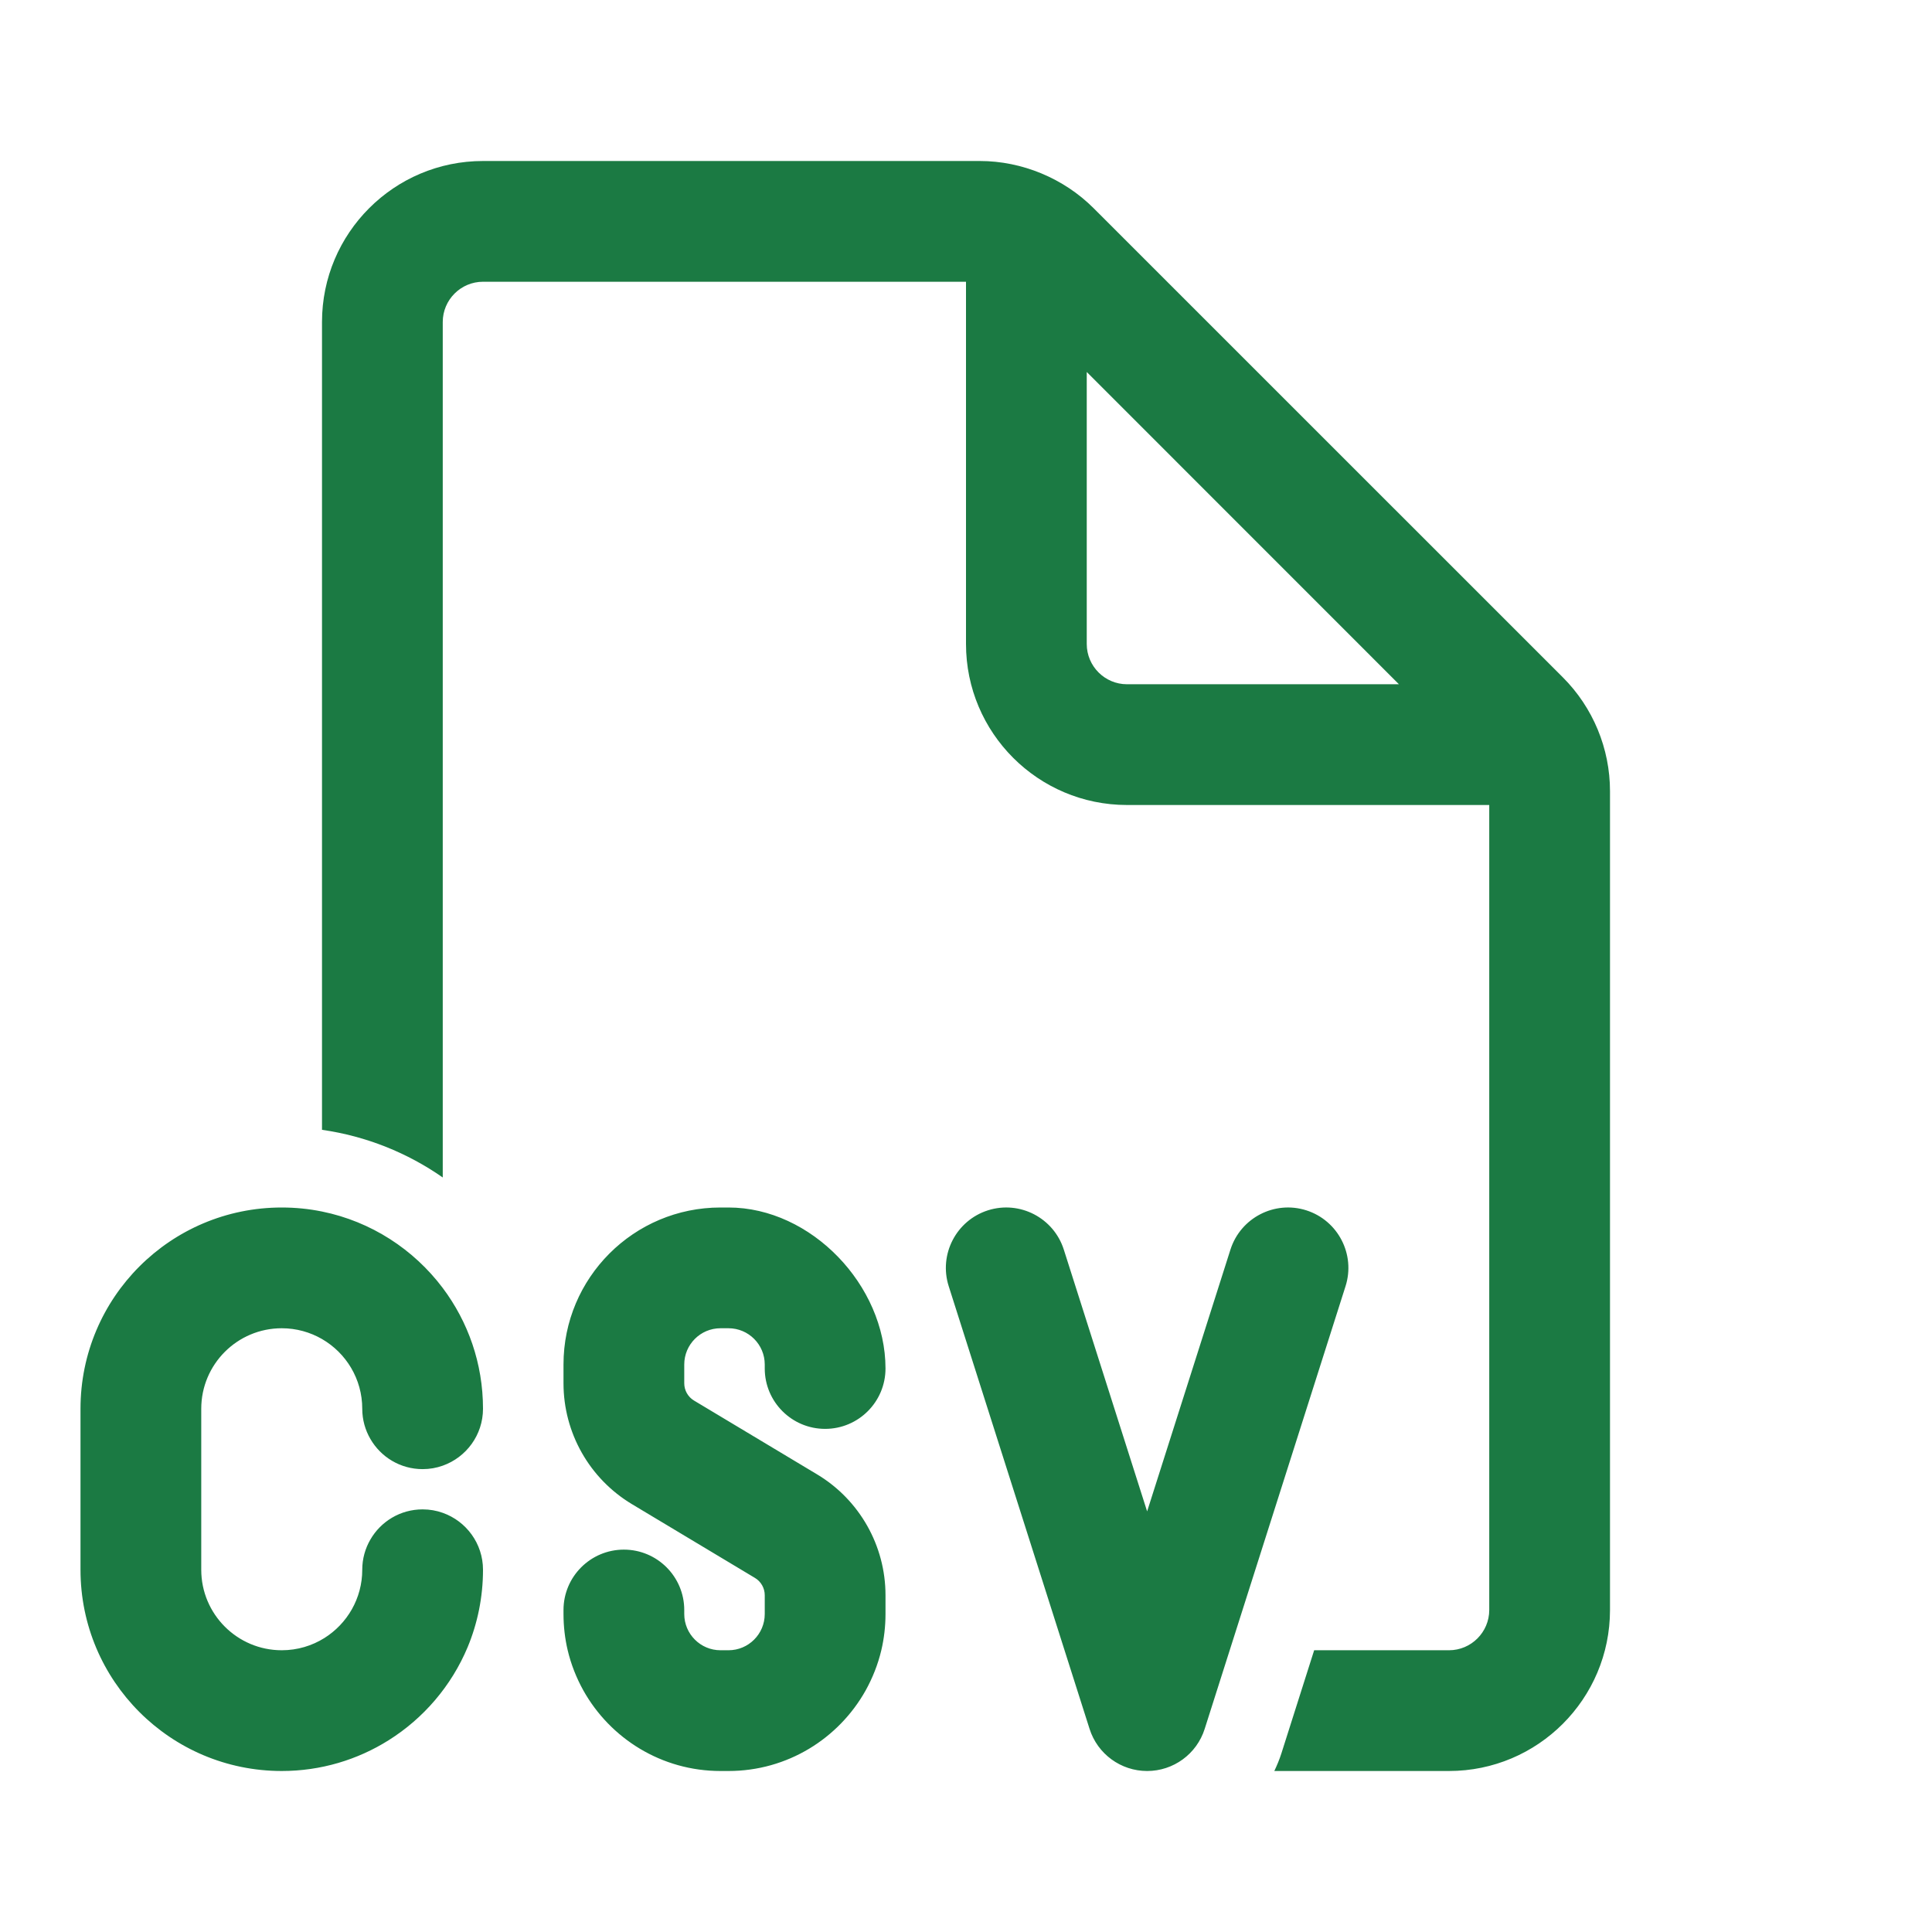
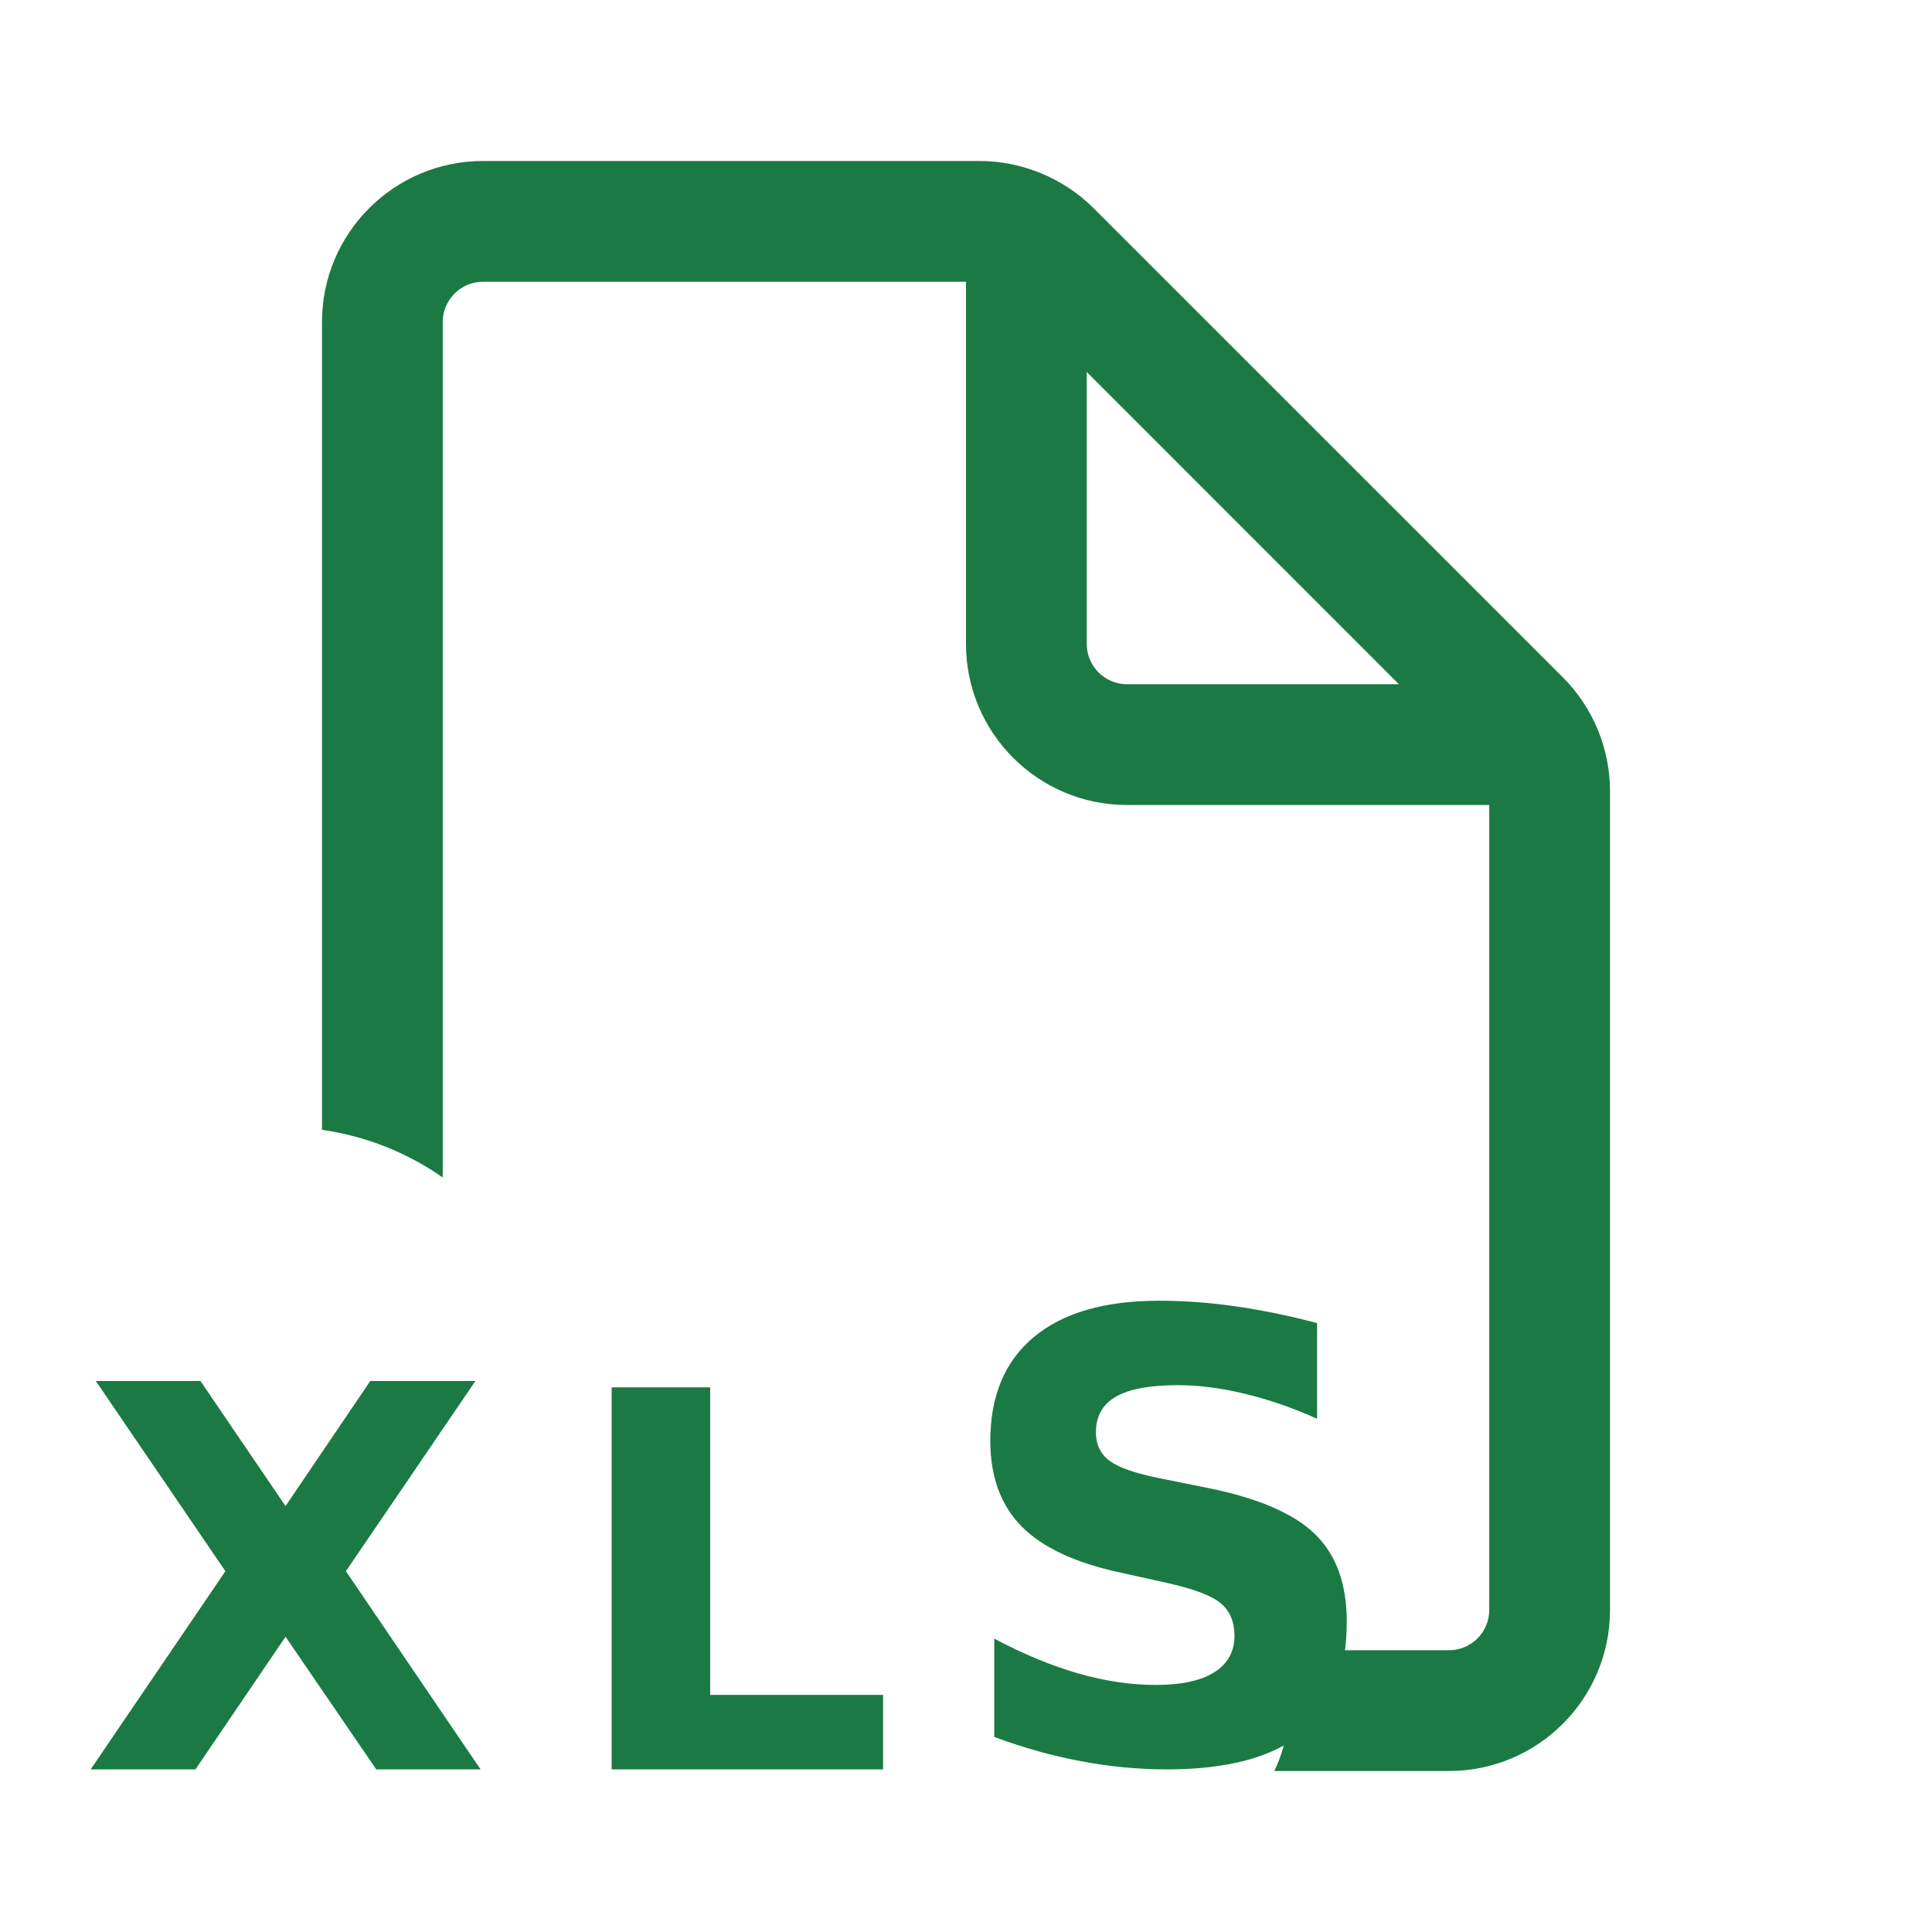
<svg xmlns="http://www.w3.org/2000/svg" width="24" height="24" viewBox="0 0 24 24" fill="none">
-   <path d="M3.5 15C3.671 15 3.838 15.017 4 15.05C4.61 15.174 5.139 15.52 5.5 16C5.814 16.418 6 16.937 6 17.5C6 17.826 5.791 18.104 5.5 18.207C5.422 18.235 5.338 18.25 5.25 18.25C4.972 18.25 4.73 18.099 4.601 17.875C4.537 17.765 4.5 17.637 4.5 17.5C4.5 17.13 4.299 16.807 4 16.634C3.853 16.549 3.682 16.5 3.5 16.5C2.948 16.5 2.5 16.948 2.5 17.5V19.5C2.5 20.052 2.948 20.5 3.5 20.5C3.695 20.5 3.877 20.444 4.03 20.348C4.312 20.171 4.5 19.857 4.5 19.5C4.5 19.363 4.537 19.235 4.601 19.125C4.73 18.901 4.972 18.75 5.25 18.75C5.338 18.75 5.422 18.765 5.5 18.793C5.791 18.896 6 19.174 6 19.5C6 19.841 5.932 20.166 5.809 20.462C5.608 20.942 5.262 21.346 4.826 21.619C4.442 21.86 3.987 22 3.5 22C2.119 22 1 20.881 1 19.5V17.5C1 16.119 2.119 15 3.5 15ZM9.05 15C10.076 15 11 15.966 11 17C11 17.414 10.664 17.75 10.25 17.75C9.836 17.75 9.5 17.414 9.5 17V16.95C9.5 16.702 9.298 16.5 9.05 16.5H8.95C8.702 16.5 8.5 16.702 8.5 16.95V17.184C8.5 17.271 8.546 17.353 8.621 17.398L10.15 18.315C10.678 18.632 11 19.202 11 19.816V20.05C11 20.205 10.982 20.356 10.948 20.5C10.906 20.677 10.839 20.845 10.753 21C10.419 21.596 9.782 22 9.05 22H8.95C8.218 22 7.581 21.596 7.247 21C7.161 20.845 7.094 20.677 7.052 20.5C7.018 20.356 7 20.205 7 20.05V20C7 19.586 7.336 19.25 7.75 19.25C8.164 19.25 8.5 19.586 8.5 20V20.05C8.5 20.298 8.702 20.5 8.95 20.5H9.05C9.298 20.5 9.5 20.298 9.5 20.05V19.816C9.5 19.729 9.454 19.647 9.379 19.602L7.85 18.685C7.322 18.368 7 17.798 7 17.184V16.95C7 15.873 7.873 15 8.95 15H9.05ZM15.285 15.523C15.411 15.128 15.833 14.91 16.227 15.035C16.622 15.161 16.84 15.583 16.715 15.977L14.965 21.477C14.866 21.789 14.577 22 14.25 22C13.924 22 13.634 21.789 13.535 21.477L11.785 15.977C11.66 15.583 11.878 15.161 12.273 15.035C12.667 14.91 13.089 15.128 13.215 15.523L14.25 18.775L15.285 15.523ZM13.585 2.586L19.414 8.414C19.789 8.789 20 9.298 20 9.828V20C20 21.104 19.104 22 18 22H15.83C15.863 21.93 15.894 21.857 15.918 21.781L16.325 20.5H18C18.276 20.5 18.5 20.275 18.5 20V10H14C12.896 10 12 9.104 12 8V3.5H6C5.724 3.5 5.5 3.725 5.5 4V14.627C5.063 14.322 4.552 14.114 4 14.035V4C4 2.896 4.896 2 6 2H12.172C12.696 2 13.214 2.215 13.585 2.586ZM13.5 8C13.5 8.275 13.724 8.5 14 8.5H17.378L13.5 4.621V8Z" fill="#1B7A43" />
+   <path d="M4.297 19.518L5.970 21.980L4.674 21.980L3.547 20.332L2.428 21.980L1.126 21.980L2.800 19.518L1.190 17.155L2.490 17.155L3.547 18.709L4.600 17.155L5.906 17.155L4.297 19.518ZM7.598 17.234L8.822 17.234L8.822 21.055L10.970 21.055L10.970 21.980L7.598 21.980L7.598 17.234ZM16.361 16.436L16.361 17.624Q15.899 17.417 15.459 17.313Q15.020 17.207 14.629 17.207Q14.111 17.207 13.862 17.350Q13.614 17.492 13.614 17.793Q13.614 18.019 13.781 18.145Q13.948 18.270 14.389 18.360L15.004 18.484Q15.940 18.673 16.334 19.056Q16.730 19.439 16.730 20.146Q16.730 21.073 16.179 21.527Q15.628 21.980 14.497 21.980Q13.964 21.980 13.426 21.878Q12.889 21.777 12.351 21.577L12.351 20.356Q12.889 20.641 13.390 20.787Q13.892 20.931 14.358 20.931Q14.832 20.931 15.084 20.774Q15.335 20.615 15.335 20.322Q15.335 20.059 15.164 19.916Q14.993 19.773 14.482 19.660L13.922 19.536Q13.080 19.356 12.690 18.961Q12.302 18.567 12.302 17.898Q12.302 17.060 12.843 16.609Q13.384 16.158 14.399 16.158Q14.862 16.158 15.351 16.228Q15.839 16.298 16.361 16.436ZM13.585 2.586L19.414 8.414C19.789 8.789 20 9.298 20 9.828V20C20 21.104 19.104 22 18 22H15.83C15.863 21.93 15.894 21.857 15.918 21.781L16.325 20.5H18C18.276 20.5 18.5 20.275 18.5 20V10H14C12.896 10 12 9.104 12 8V3.5H6C5.724 3.5 5.5 3.725 5.5 4V14.627C5.063 14.322 4.552 14.114 4 14.035V4C4 2.896 4.896 2 6 2H12.172C12.696 2 13.214 2.215 13.585 2.586ZM13.5 8C13.5 8.275 13.724 8.5 14 8.5H17.378L13.5 4.621V8Z" fill="#1B7A43" />
</svg>
